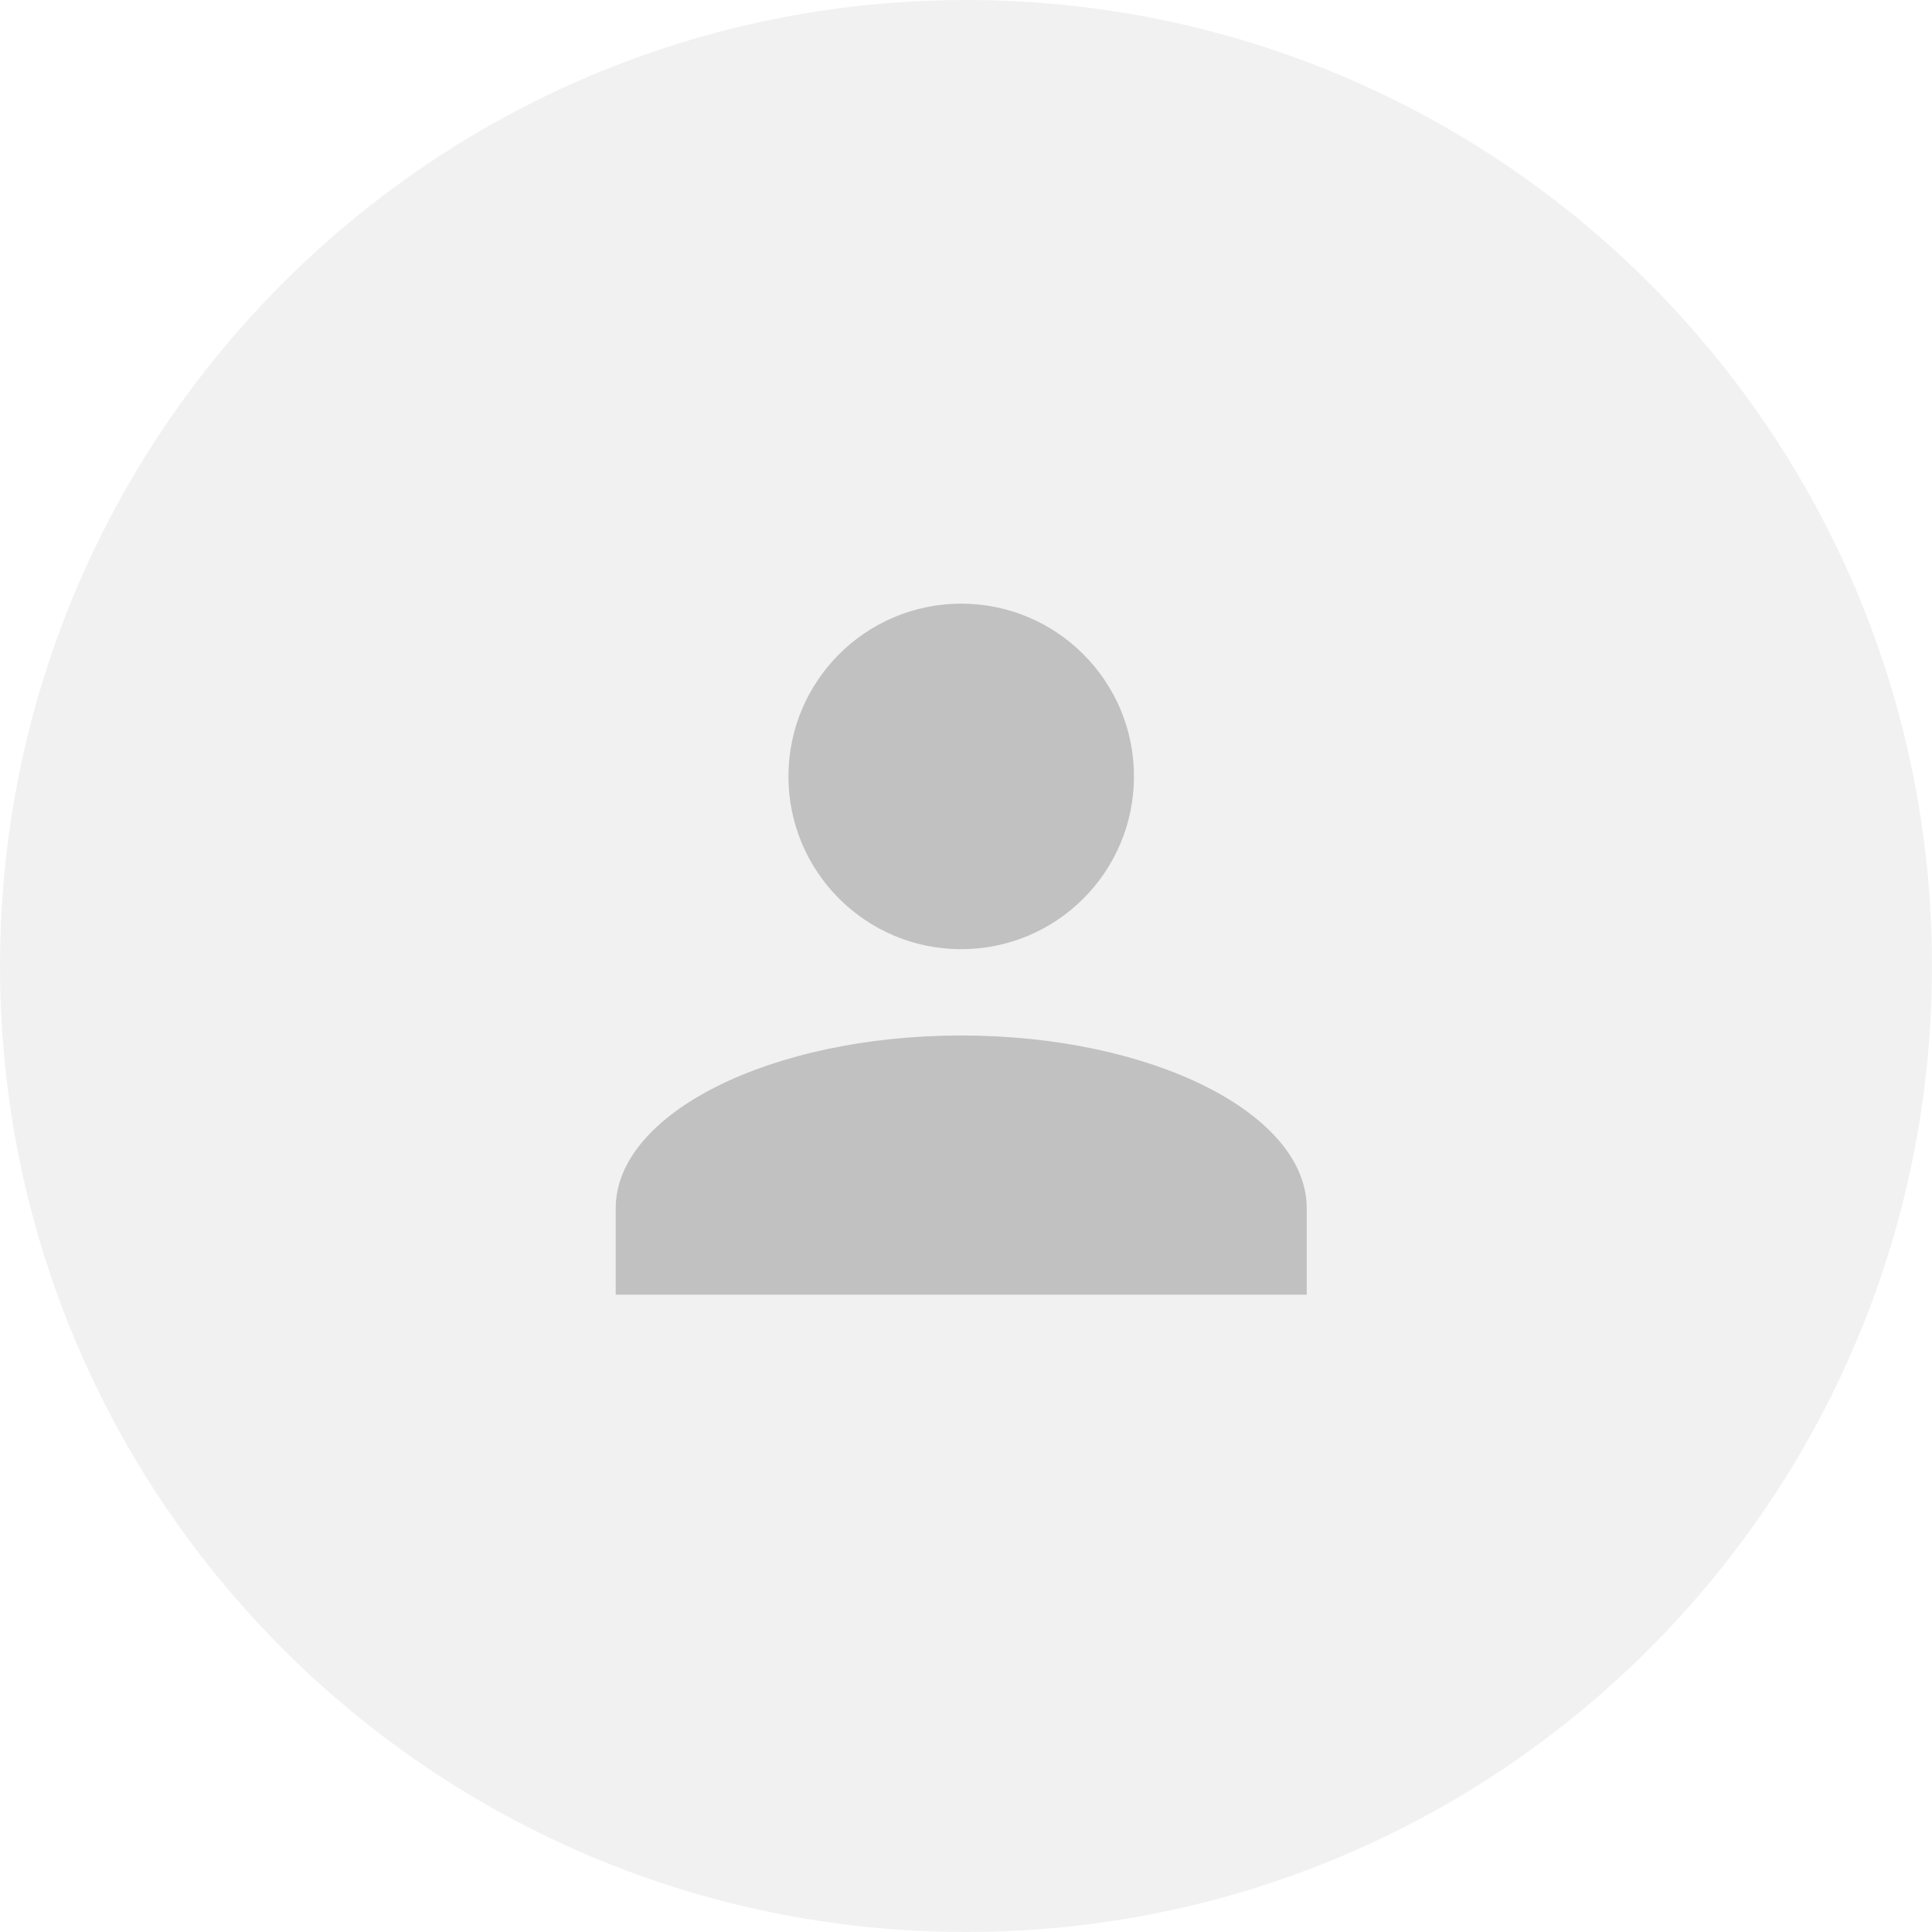
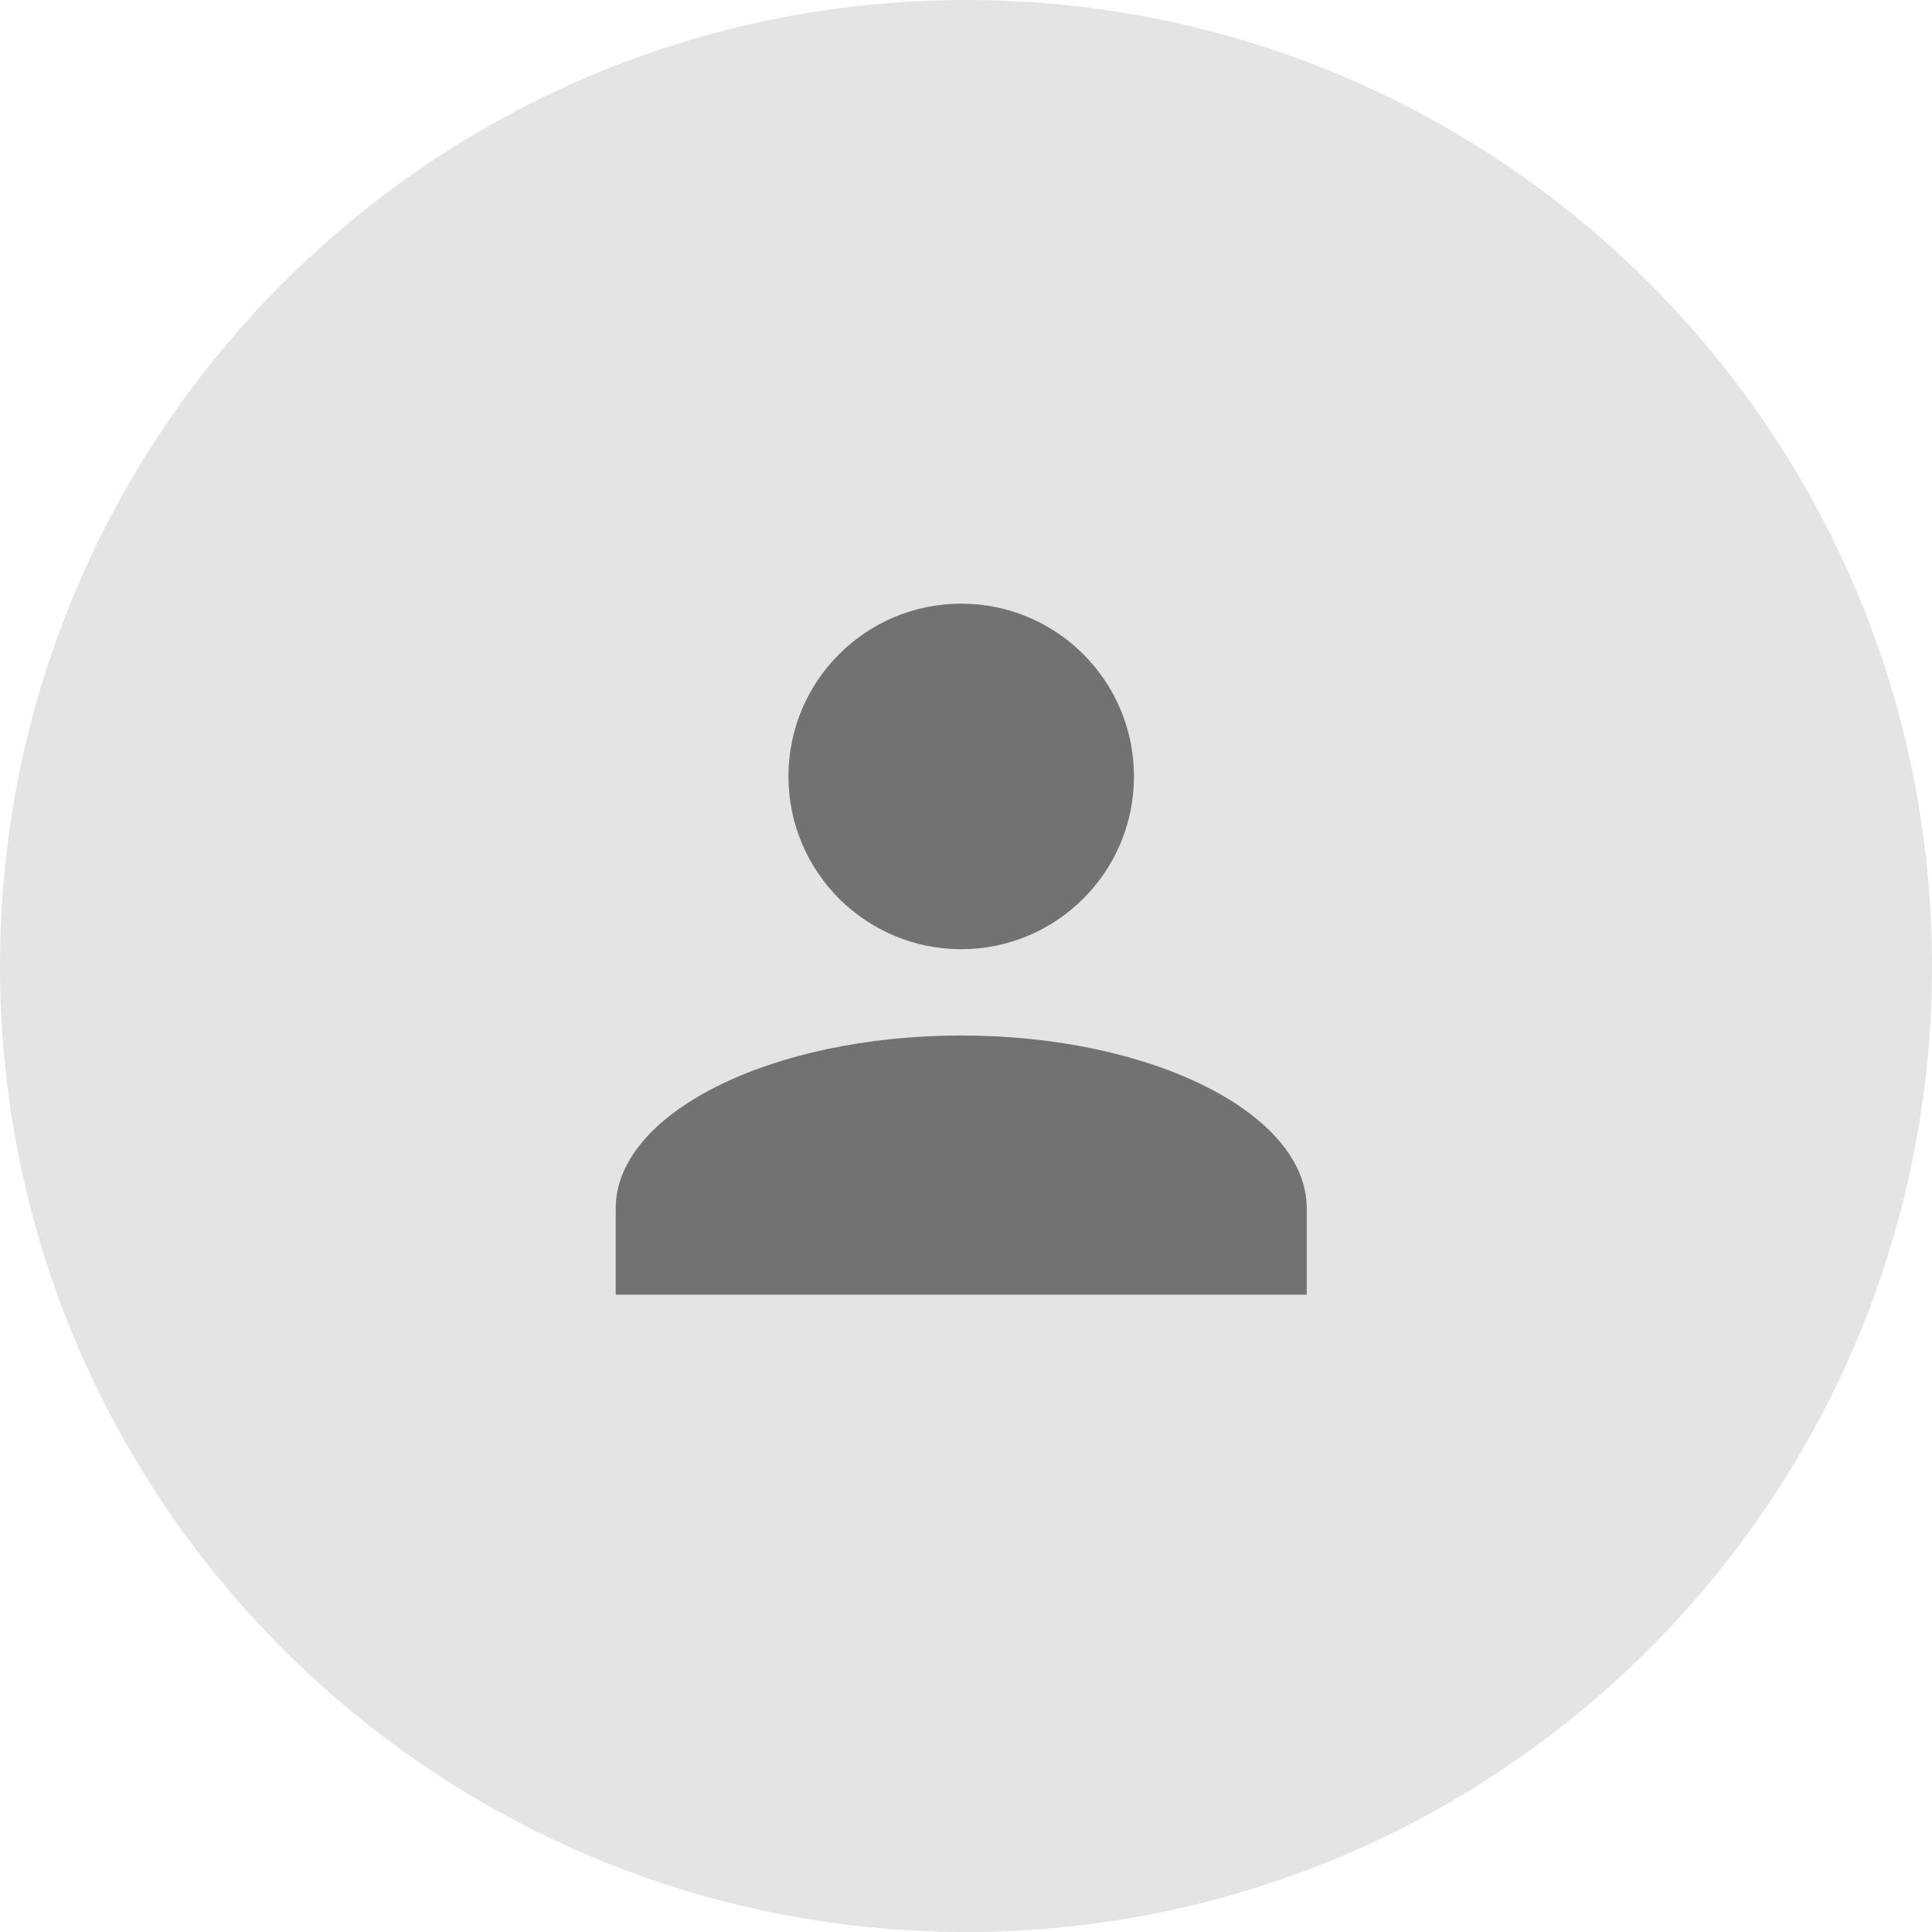
<svg xmlns="http://www.w3.org/2000/svg" width="114" height="114">
-   <circle cx="57" cy="57" r="57" fill="#e4e4e4" opacity=".5" />
-   <path d="M36.331 76.395v-5.1c0-5.608 9.174-10.195 20.387-10.195s20.387 4.587 20.387 10.195v5.1zm10.192-30.58a10.194 10.194 0 1110.195 10.193 10.195 10.195 0 01-10.195-10.192z" opacity=".2" />
+   <circle cx="57" cy="57" r="57" fill="#e4e4e4" />
+   <path d="M36.331 76.395v-5.1c0-5.608 9.174-10.195 20.387-10.195s20.387 4.587 20.387 10.195v5.1zm10.192-30.58a10.194 10.194 0 1110.195 10.193 10.195 10.195 0 01-10.195-10.192z" opacity=".5" />
</svg>
